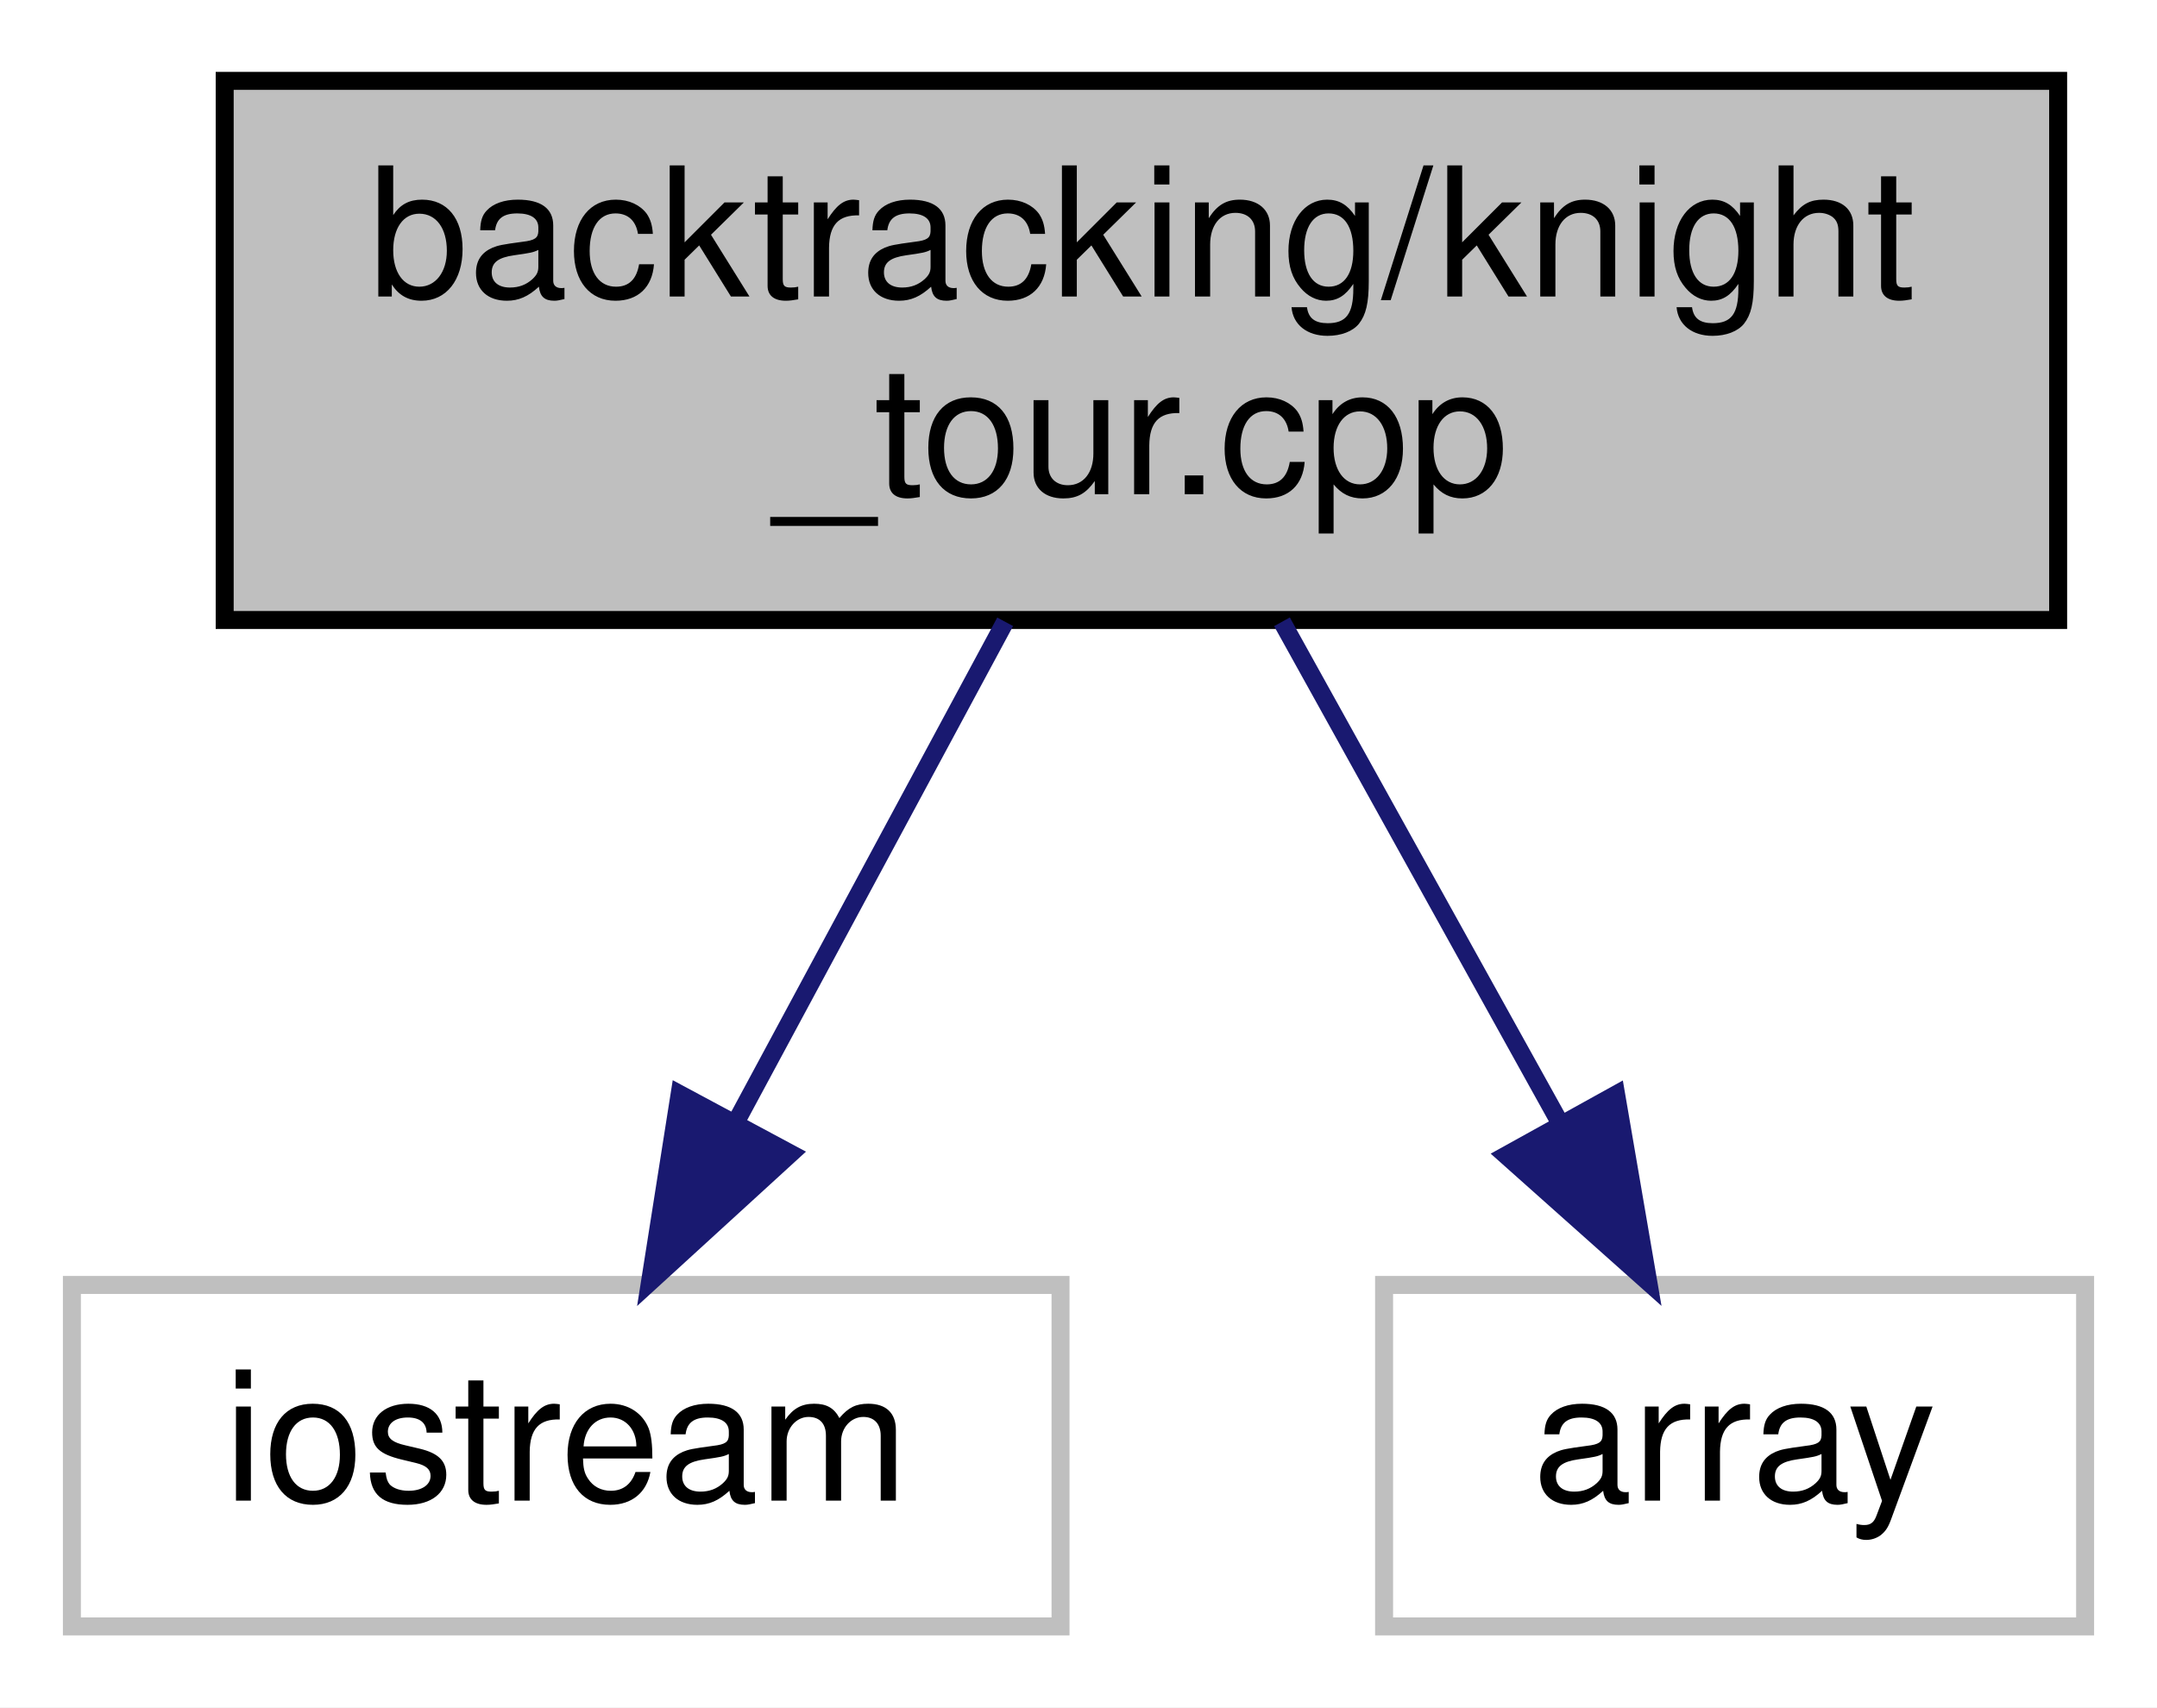
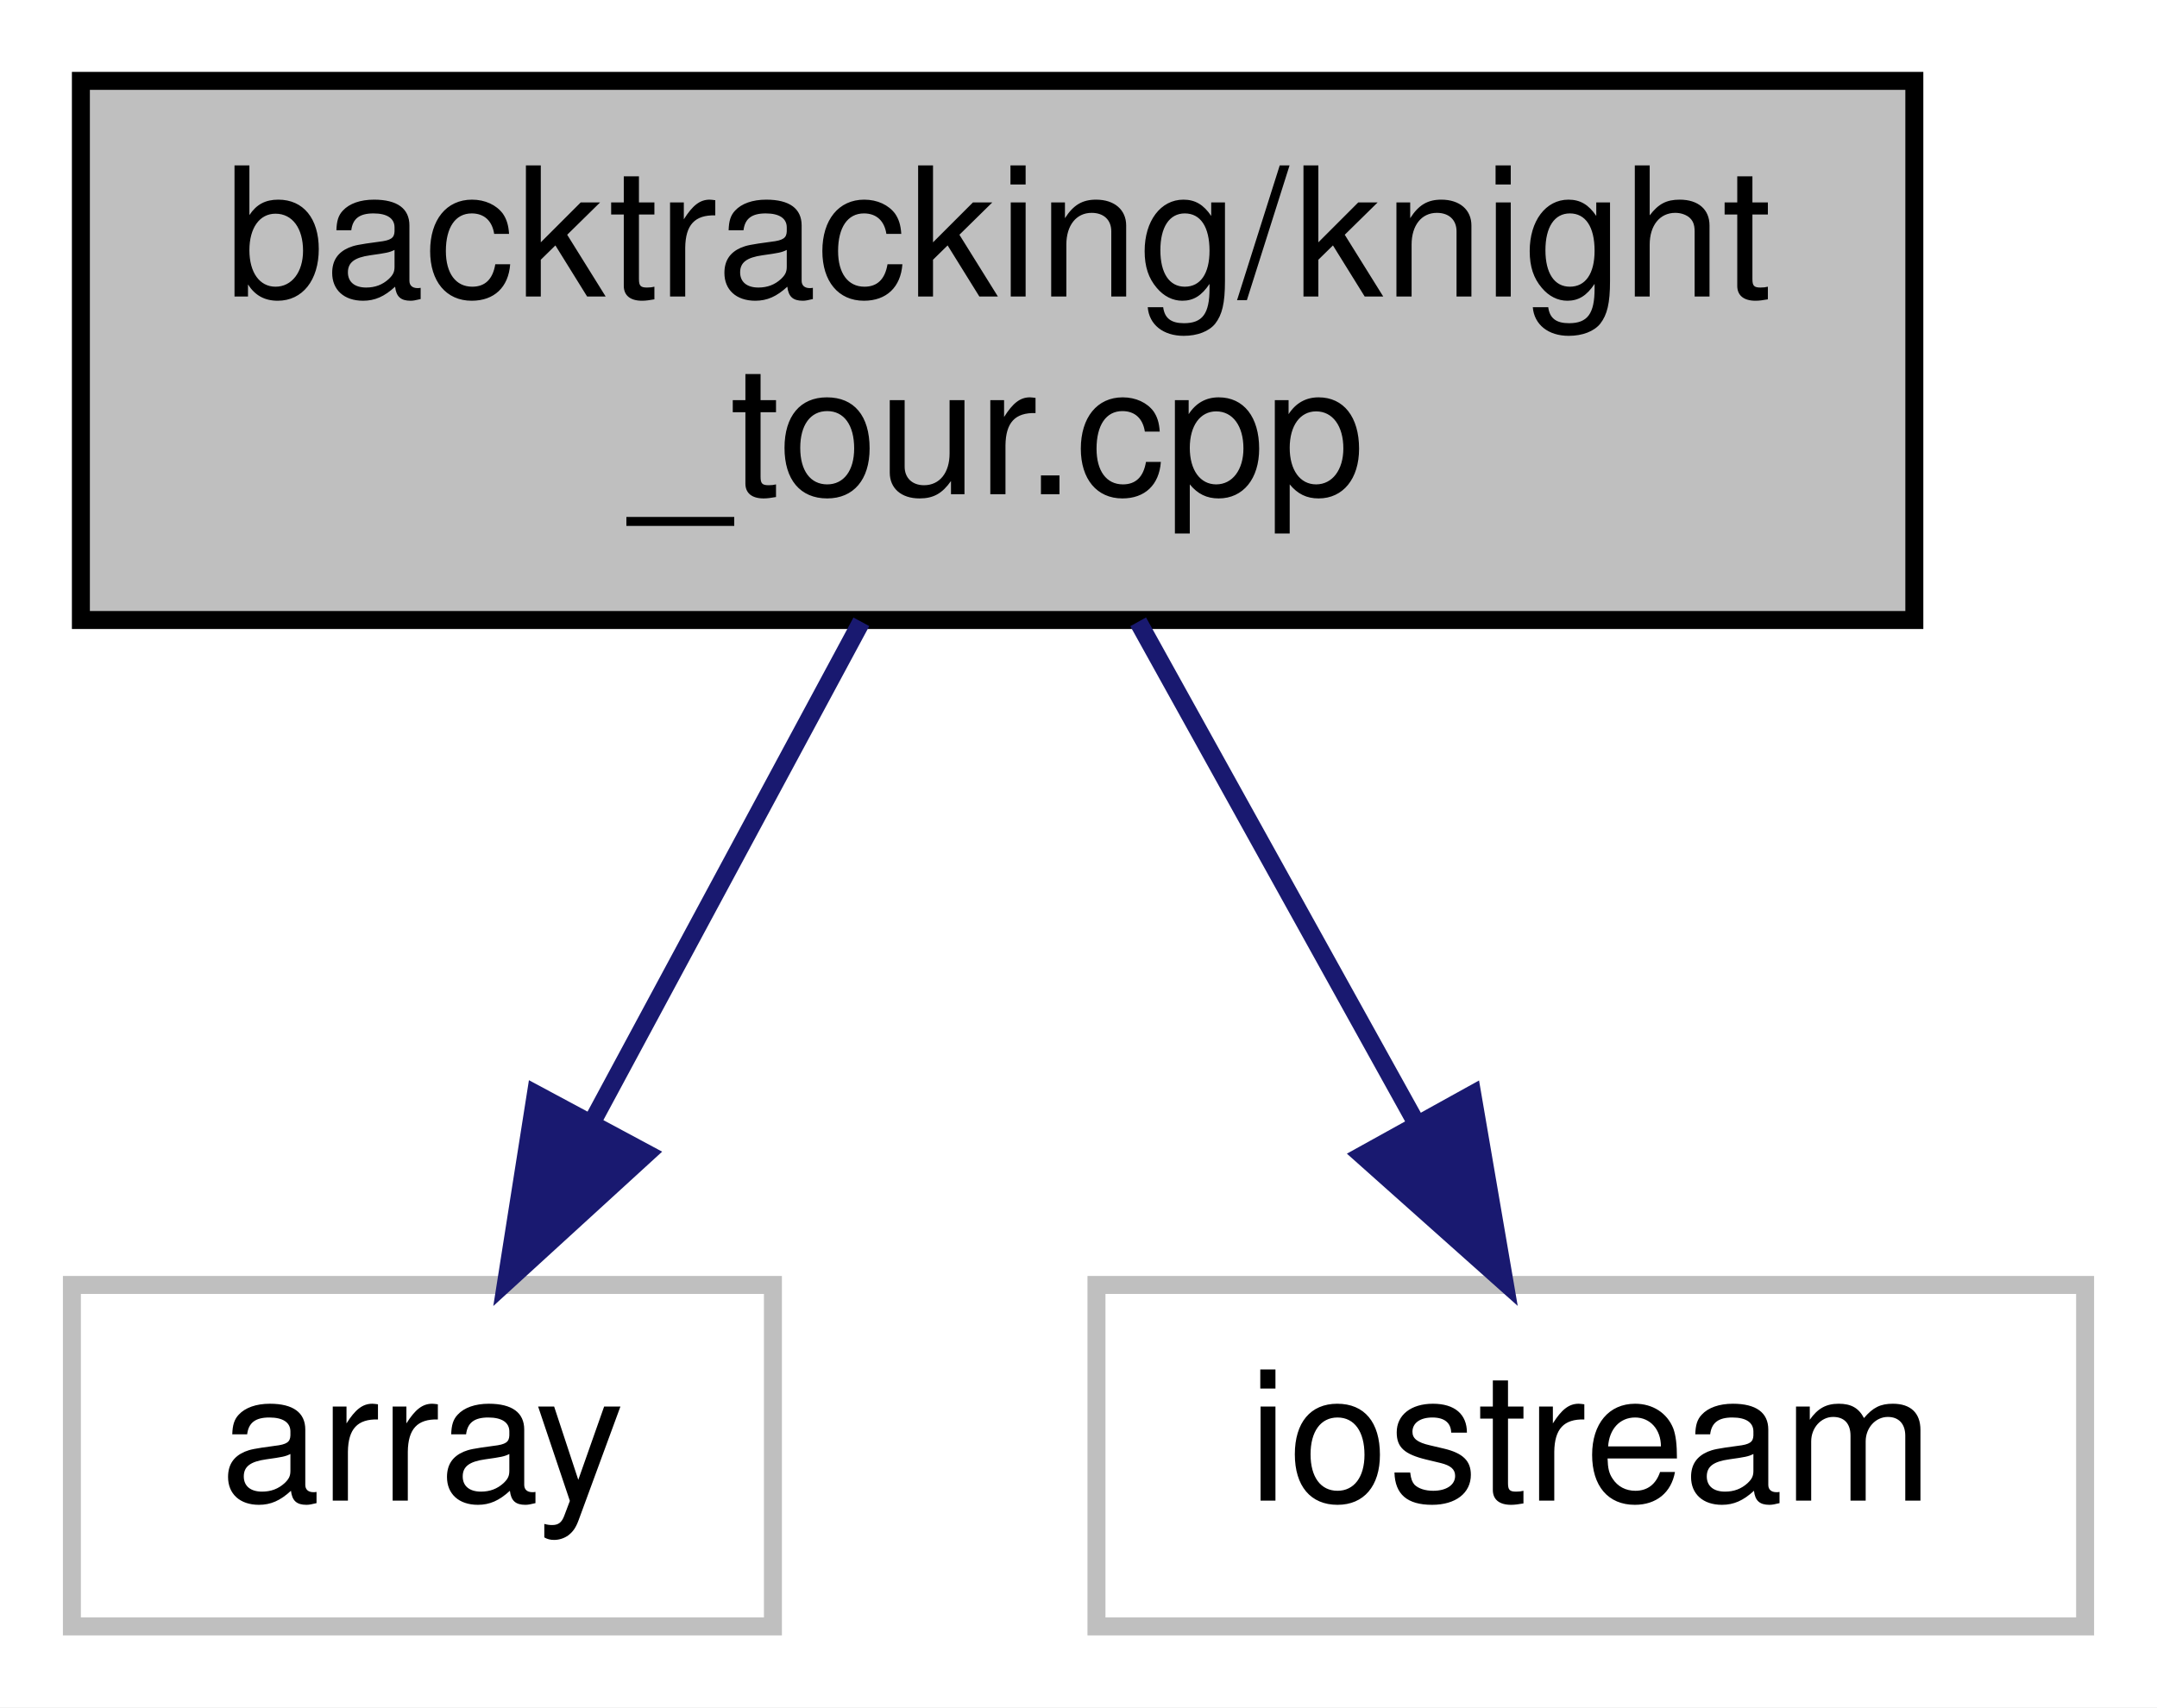
<svg xmlns="http://www.w3.org/2000/svg" xmlns:xlink="http://www.w3.org/1999/xlink" width="120pt" height="95pt" viewBox="0.00 0.00 120.00 95.00">
  <g id="graph0" class="graph" transform="scale(1 1) rotate(0) translate(4 91)">
    <polygon fill="white" stroke="transparent" points="-4,4 -4,-91 116,-91 116,4 -4,4" />
    <g id="node1" class="node">
      <g id="a_node1">
        <a xlink:title="Knight's tour algorithm">
-           <polygon fill="#bfbfbf" stroke="black" points="8.5,-56.5 8.5,-86.5 110.5,-86.5 110.5,-56.5 8.5,-56.5" />
-           <text text-anchor="start" x="16.5" y="-74.5" font-family="Helvetica,sans-Serif" font-size="10.00">backtracking/knight</text>
-           <text text-anchor="middle" x="59.5" y="-63.5" font-family="Helvetica,sans-Serif" font-size="10.00">_tour.cpp</text>
+           <polygon fill="#bfbfbf" stroke="black" points="0.5,-56.5 0.5,-86.5 102.5,-86.5 102.5,-56.5 0.5,-56.5" />
+           <text text-anchor="start" x="8.5" y="-74.5" font-family="Helvetica,sans-Serif" font-size="10.00">backtracking/knight</text>
+           <text text-anchor="middle" x="51.5" y="-63.5" font-family="Helvetica,sans-Serif" font-size="10.00">_tour.cpp</text>
        </a>
      </g>
    </g>
    <g id="node2" class="node">
      <g id="a_node2">
        <a xlink:title=" ">
-           <polygon fill="white" stroke="#bfbfbf" points="0,-0.5 0,-19.5 55,-19.5 55,-0.5 0,-0.5" />
-           <text text-anchor="middle" x="27.5" y="-7.5" font-family="Helvetica,sans-Serif" font-size="10.00">iostream</text>
+           <polygon fill="white" stroke="#bfbfbf" points="0,-0.5 0,-19.5 39,-19.5 39,-0.5 0,-0.5" />
+           <text text-anchor="middle" x="19.5" y="-7.5" font-family="Helvetica,sans-Serif" font-size="10.00">array</text>
        </a>
      </g>
    </g>
    <g id="edge1" class="edge">
-       <path fill="none" stroke="midnightblue" d="M51.92,-56.4C47.46,-48.11 41.78,-37.55 37.02,-28.71" />
-       <polygon fill="midnightblue" stroke="midnightblue" points="39.98,-26.81 32.16,-19.66 33.81,-30.12 39.98,-26.81" />
+       <path fill="none" stroke="midnightblue" d="M43.92,-56.4C39.46,-48.11 33.78,-37.55 29.02,-28.71" />
+       <polygon fill="midnightblue" stroke="midnightblue" points="31.98,-26.81 24.16,-19.66 25.81,-30.12 31.98,-26.81" />
    </g>
    <g id="node3" class="node">
      <g id="a_node3">
        <a xlink:title=" ">
-           <polygon fill="white" stroke="#bfbfbf" points="73,-0.5 73,-19.5 112,-19.5 112,-0.5 73,-0.5" />
-           <text text-anchor="middle" x="92.5" y="-7.5" font-family="Helvetica,sans-Serif" font-size="10.00">array</text>
+           <polygon fill="white" stroke="#bfbfbf" points="57,-0.5 57,-19.5 112,-19.5 112,-0.5 57,-0.5" />
+           <text text-anchor="middle" x="84.5" y="-7.5" font-family="Helvetica,sans-Serif" font-size="10.00">iostream</text>
        </a>
      </g>
    </g>
    <g id="edge2" class="edge">
-       <path fill="none" stroke="midnightblue" d="M67.32,-56.4C71.97,-48.02 77.9,-37.33 82.84,-28.42" />
-       <polygon fill="midnightblue" stroke="midnightblue" points="85.91,-30.1 87.7,-19.66 79.79,-26.71 85.91,-30.1" />
+       <path fill="none" stroke="midnightblue" d="M59.32,-56.4C63.97,-48.02 69.9,-37.33 74.84,-28.42" />
+       <polygon fill="midnightblue" stroke="midnightblue" points="77.91,-30.1 79.7,-19.66 71.79,-26.71 77.91,-30.1" />
    </g>
  </g>
</svg>
